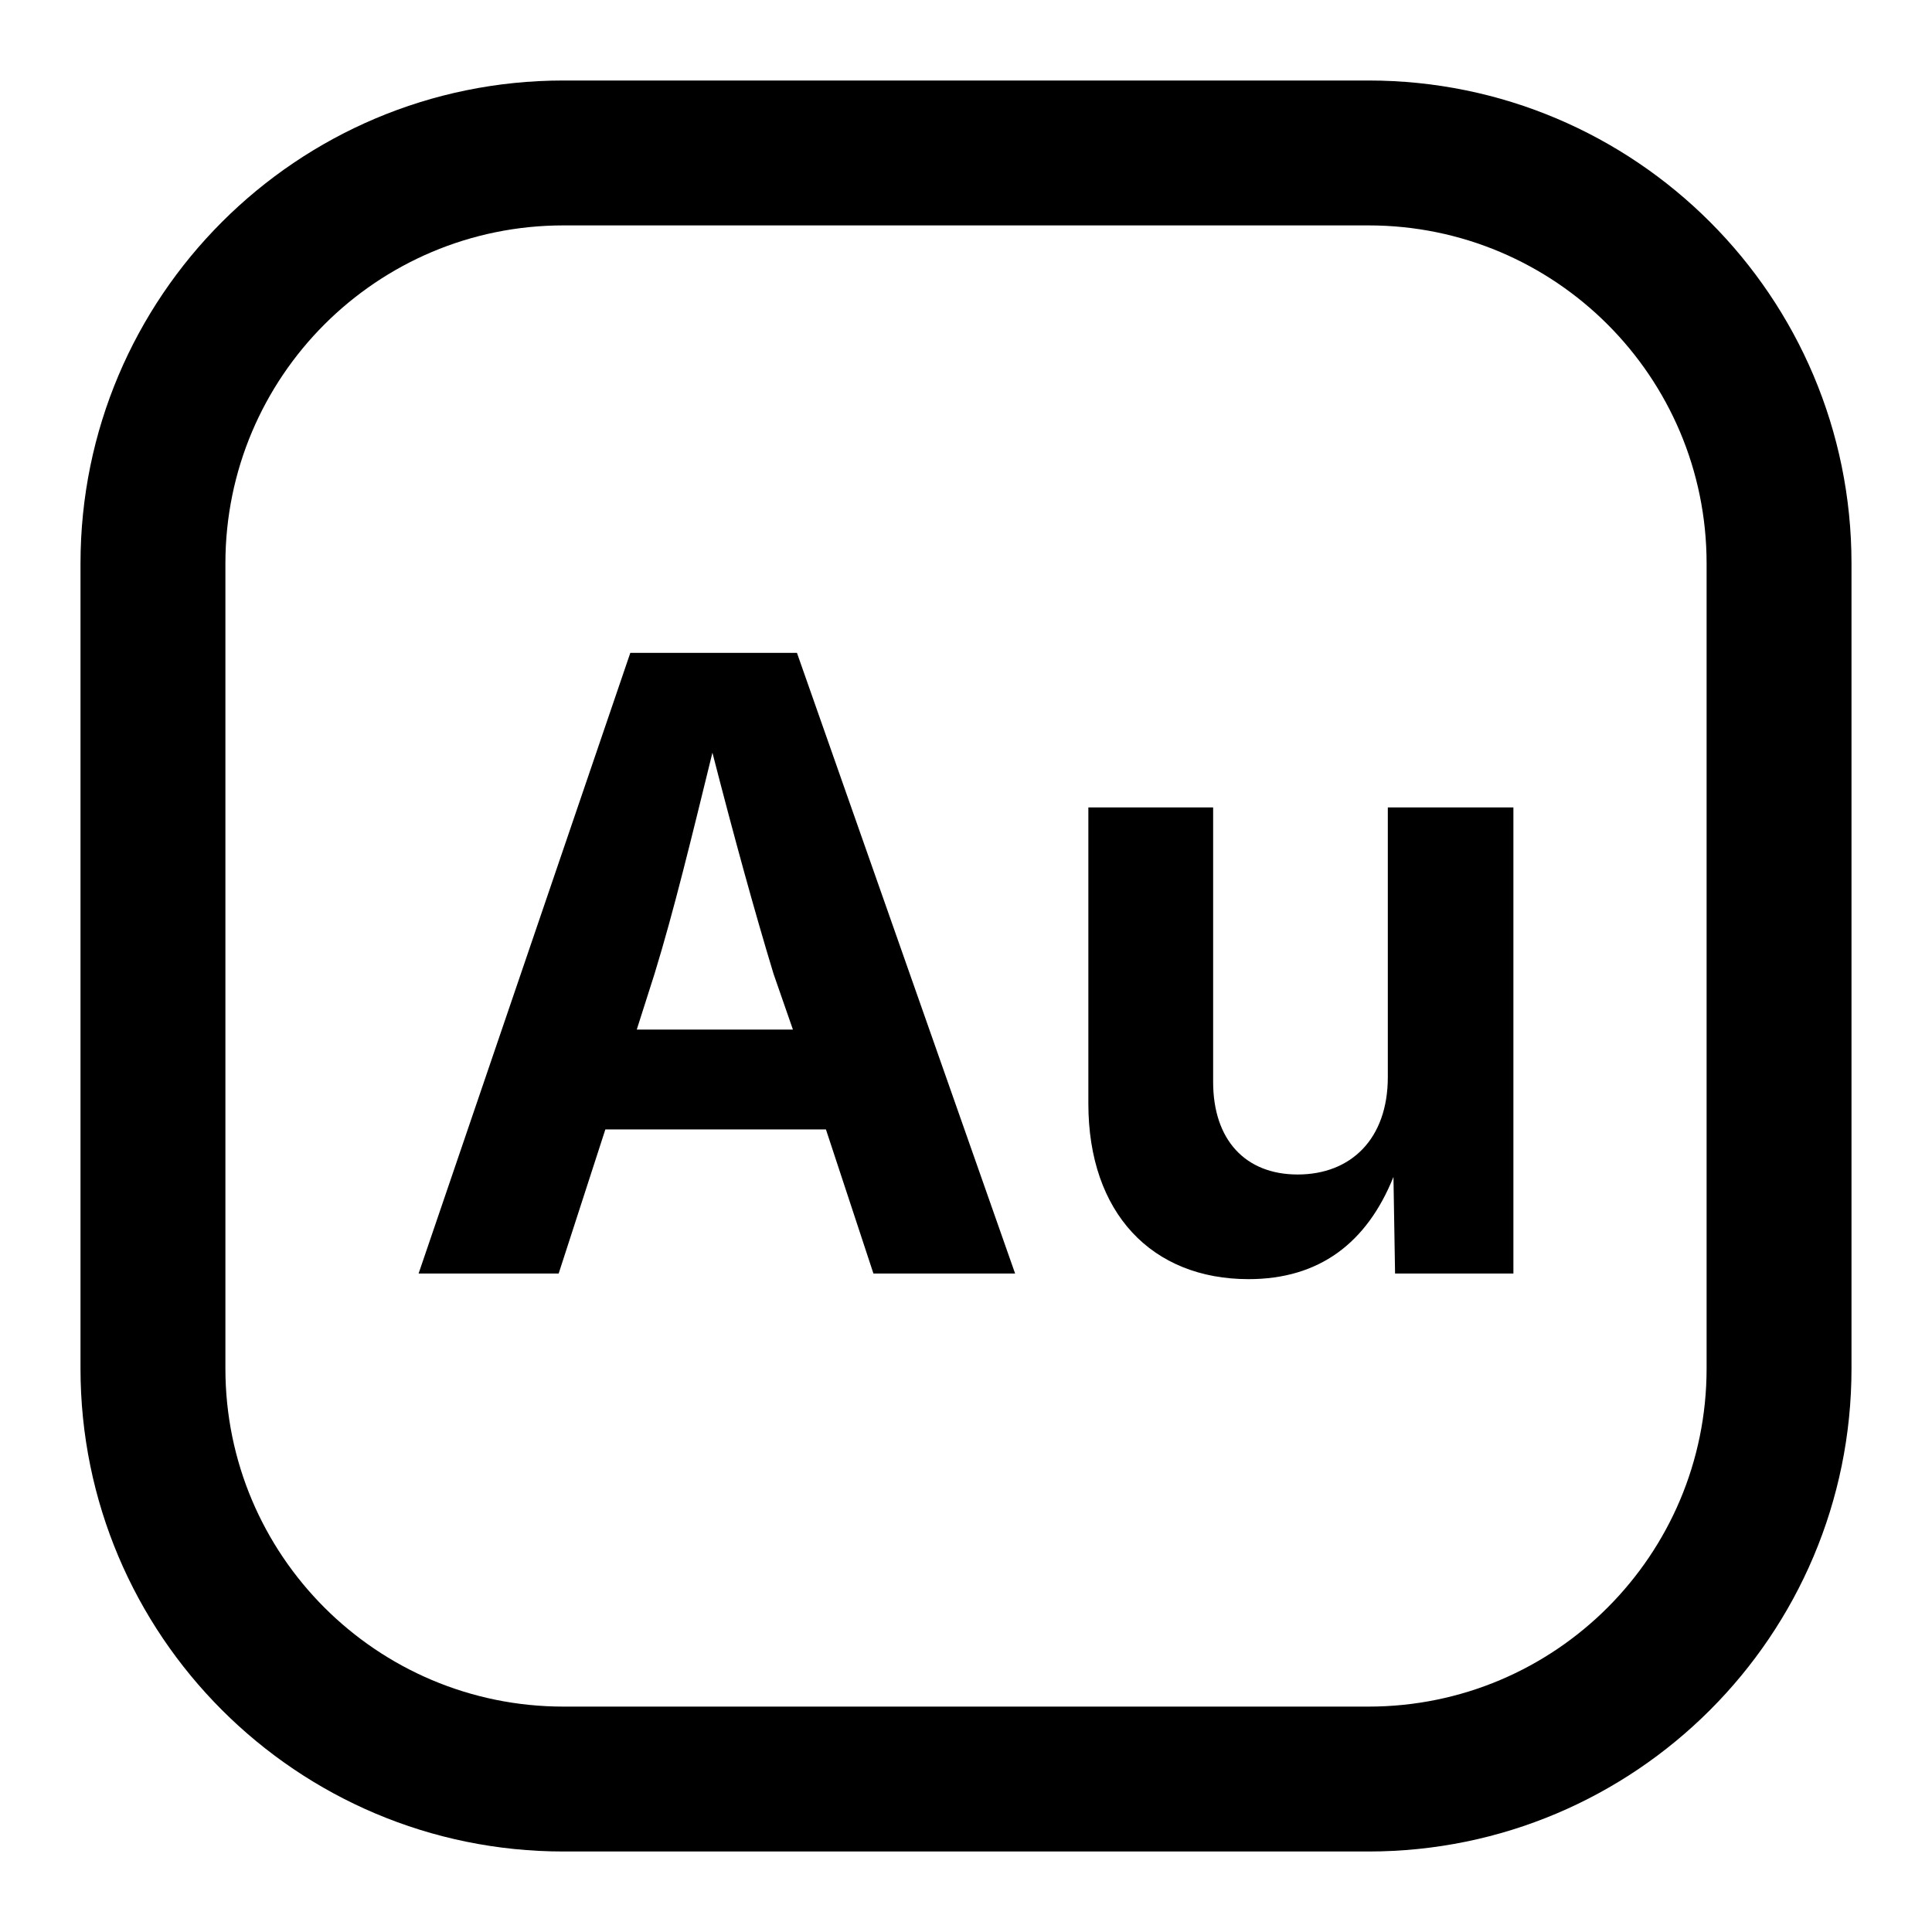
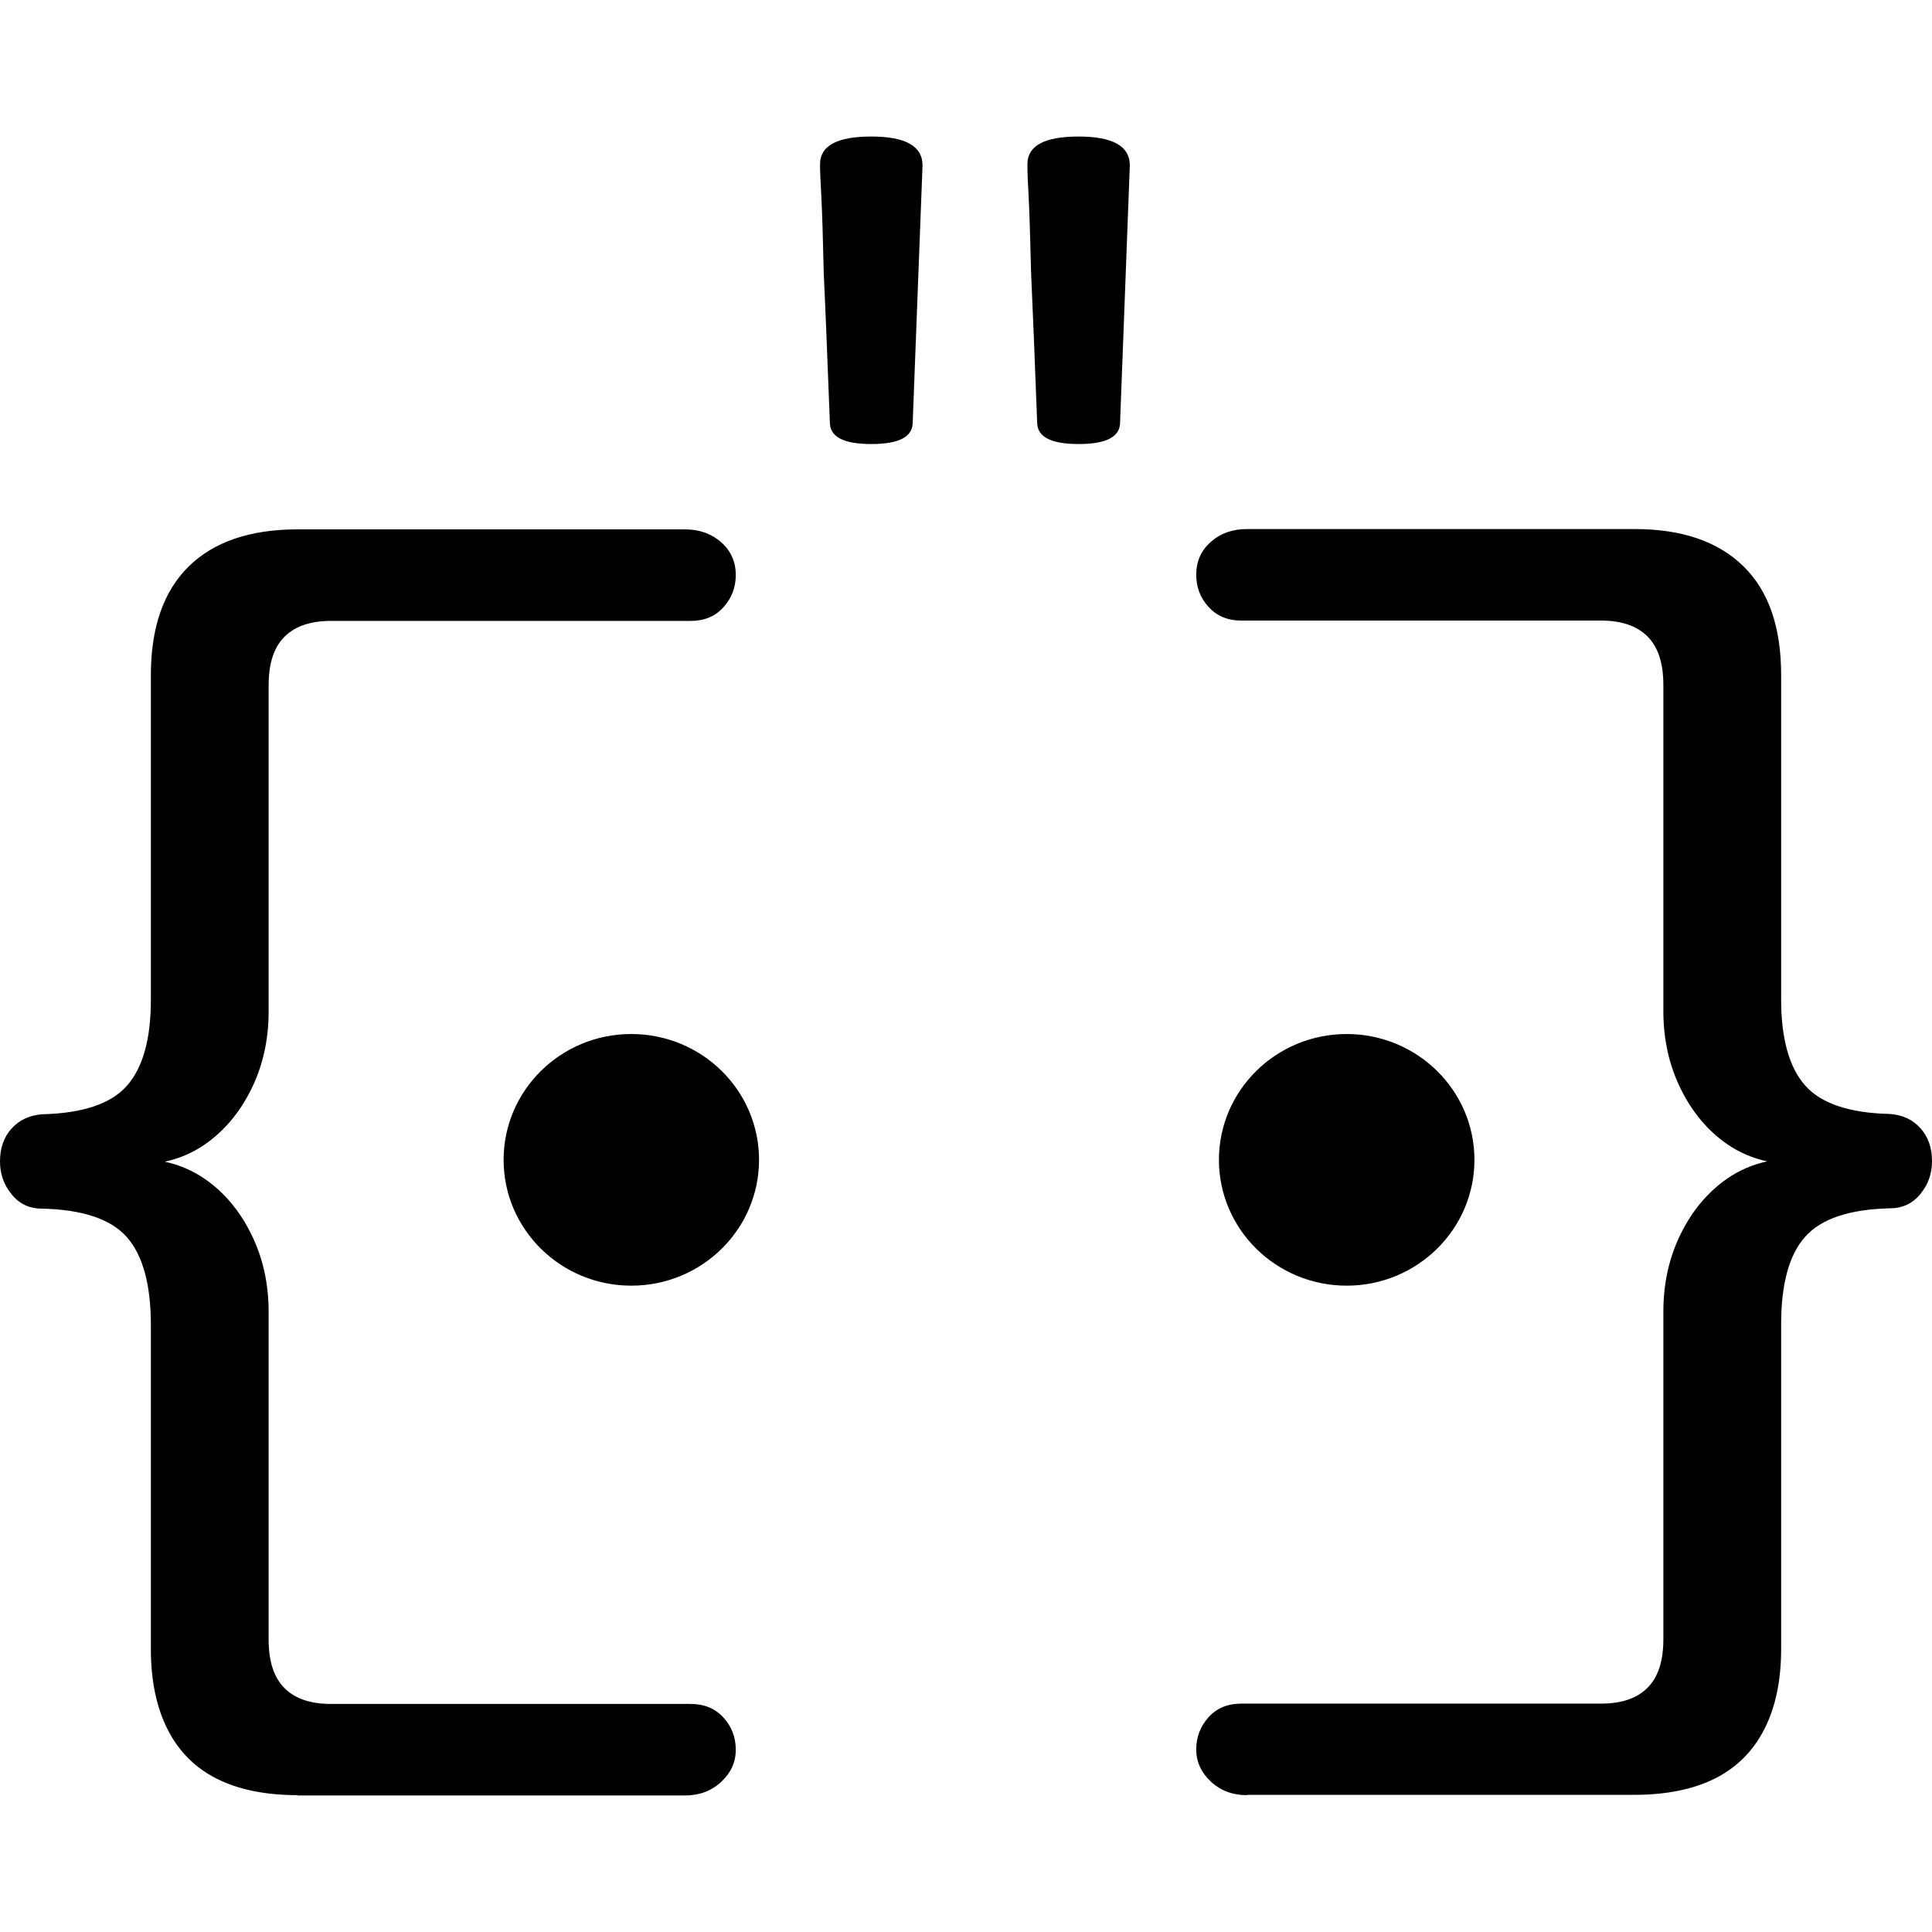
<svg xmlns="http://www.w3.org/2000/svg" width="24" height="24" viewBox="0 0 24 24">
-   <path fill="#000000" fill-rule="evenodd" d="M7,1H17A6,6 0 0 1 23,7V17A6,6 0 0 1 17,23H7A6,6 0 0 1 1,17V7A6,6 0 0 1 7,1ZM7.0,2.8H17.0A4.2,4.2 0 0 1 21.2,7.0V17.0A4.2,4.2 0 0 1 17.0,21.2H7.0A4.2,4.2 0 0 1 2.8,17.0V7.0A4.2,4.2 0 0 1 7.0,2.8Z" />
-   <path fill="#000000" d="M5.2 15.82H6.94L7.52 14.03H10.26L10.85 15.82H12.61L9.9 8.11H7.83ZM7.91 12.79 8.13 12.1C8.37 11.32 8.59 10.41 8.85 9.35C9.12 10.4 9.37 11.31 9.61 12.1L9.85 12.79ZM15.51 15.89C16.39 15.89 16.98 15.44 17.31 14.62L17.33 15.82H18.8V10.03H17.24V13.38C17.24 14.15 16.78 14.59 16.12 14.59C15.47 14.59 15.07 14.16 15.07 13.44V10.03H13.52V13.71C13.52 15.07 14.31 15.89 15.51 15.89Z" />
+   <path fill="#000000" d="M3.696 22.3C3.3 22.3 2.966 22.232 2.695 22.097C2.424 21.961 2.219 21.755 2.082 21.483C1.944 21.211 1.874 20.877 1.874 20.486V16.454C1.874 15.957 1.774 15.595 1.577 15.369C1.379 15.144 1.027 15.026 0.522 15.014C0.365 15.014 0.239 14.955 0.144 14.836C0.047 14.718 0 14.581 0 14.428C0 14.263 0.047 14.126 0.144 14.019C0.24 13.913 0.367 13.854 0.522 13.842C1.027 13.83 1.379 13.712 1.577 13.487C1.776 13.262 1.874 12.906 1.874 12.421V8.388C1.874 7.796 2.031 7.345 2.343 7.038C2.655 6.731 3.106 6.576 3.696 6.576H8.508C8.689 6.576 8.838 6.63 8.959 6.736C9.079 6.842 9.14 6.979 9.14 7.143C9.14 7.298 9.089 7.43 8.987 7.543C8.885 7.657 8.75 7.713 8.581 7.713H4.112C3.859 7.713 3.667 7.778 3.535 7.909C3.403 8.039 3.337 8.24 3.337 8.514V12.565C3.337 12.92 3.264 13.243 3.12 13.533C2.976 13.824 2.783 14.051 2.543 14.218C2.393 14.321 2.228 14.392 2.047 14.431C2.228 14.47 2.393 14.541 2.543 14.644C2.783 14.809 2.976 15.038 3.12 15.329C3.264 15.619 3.337 15.942 3.337 16.297V20.366C3.337 20.64 3.403 20.84 3.535 20.971C3.667 21.103 3.86 21.167 4.112 21.167H8.58C8.748 21.167 8.884 21.223 8.987 21.336C9.09 21.449 9.14 21.582 9.14 21.736C9.14 21.89 9.08 22.022 8.959 22.135C8.838 22.248 8.688 22.304 8.508 22.304H3.696ZM15.492 22.3C15.311 22.3 15.162 22.244 15.041 22.131C14.921 22.018 14.86 21.885 14.86 21.732C14.86 21.58 14.911 21.445 15.013 21.332C15.115 21.219 15.25 21.163 15.42 21.163H19.888C20.141 21.163 20.333 21.099 20.465 20.967C20.597 20.837 20.663 20.636 20.663 20.362V16.293C20.663 15.938 20.736 15.615 20.88 15.325C21.024 15.034 21.217 14.807 21.457 14.64C21.607 14.537 21.772 14.466 21.953 14.427C21.772 14.388 21.607 14.317 21.457 14.214C21.217 14.049 21.024 13.82 20.88 13.529C20.736 13.239 20.663 12.916 20.663 12.561V8.51C20.663 8.238 20.597 8.037 20.465 7.905C20.333 7.774 20.14 7.709 19.888 7.709H15.42C15.252 7.709 15.116 7.653 15.013 7.539C14.911 7.428 14.86 7.294 14.86 7.139C14.86 6.974 14.92 6.838 15.041 6.732C15.161 6.625 15.311 6.572 15.492 6.572H20.304C20.894 6.572 21.344 6.727 21.657 7.034C21.971 7.341 22.126 7.792 22.126 8.384V12.417C22.126 12.902 22.226 13.259 22.423 13.483C22.621 13.708 22.973 13.827 23.478 13.838C23.635 13.85 23.761 13.908 23.856 14.015C23.953 14.122 24 14.259 24 14.424C24 14.579 23.953 14.714 23.856 14.832C23.761 14.95 23.633 15.01 23.478 15.01C22.973 15.022 22.622 15.14 22.423 15.365C22.224 15.59 22.126 15.951 22.126 16.45V20.482C22.126 20.874 22.057 21.205 21.918 21.479C21.779 21.752 21.576 21.956 21.305 22.093C21.034 22.228 20.7 22.296 20.304 22.296H15.492ZM7.842 15.971C6.966 15.971 6.256 15.271 6.256 14.408C6.256 13.545 6.966 12.845 7.842 12.845C8.719 12.845 9.429 13.545 9.429 14.408C9.429 15.271 8.719 15.971 7.842 15.971ZM16.729 15.971C15.853 15.971 15.142 15.271 15.142 14.408C15.142 13.545 15.853 12.845 16.729 12.845C17.605 12.845 18.316 13.545 18.316 14.408C18.316 15.271 17.605 15.971 16.729 15.971ZM11.46 2.054 11.338 5.248C11.338 5.427 11.167 5.516 10.824 5.516C10.48 5.516 10.309 5.427 10.309 5.248C10.278 4.452 10.254 3.834 10.233 3.397C10.223 2.949 10.213 2.63 10.203 2.441C10.193 2.252 10.187 2.138 10.187 2.098V2.039C10.187 1.81 10.4 1.696 10.824 1.696C11.248 1.696 11.46 1.815 11.46 2.054ZM14.035 2.054 13.914 5.248C13.914 5.427 13.742 5.516 13.399 5.516C13.056 5.516 12.884 5.427 12.884 5.248C12.854 4.452 12.829 3.834 12.809 3.397C12.798 2.949 12.788 2.63 12.778 2.441C12.768 2.252 12.763 2.138 12.763 2.098V2.039C12.763 1.81 12.975 1.696 13.399 1.696C13.823 1.696 14.035 1.815 14.035 2.054Z" />
</svg>
